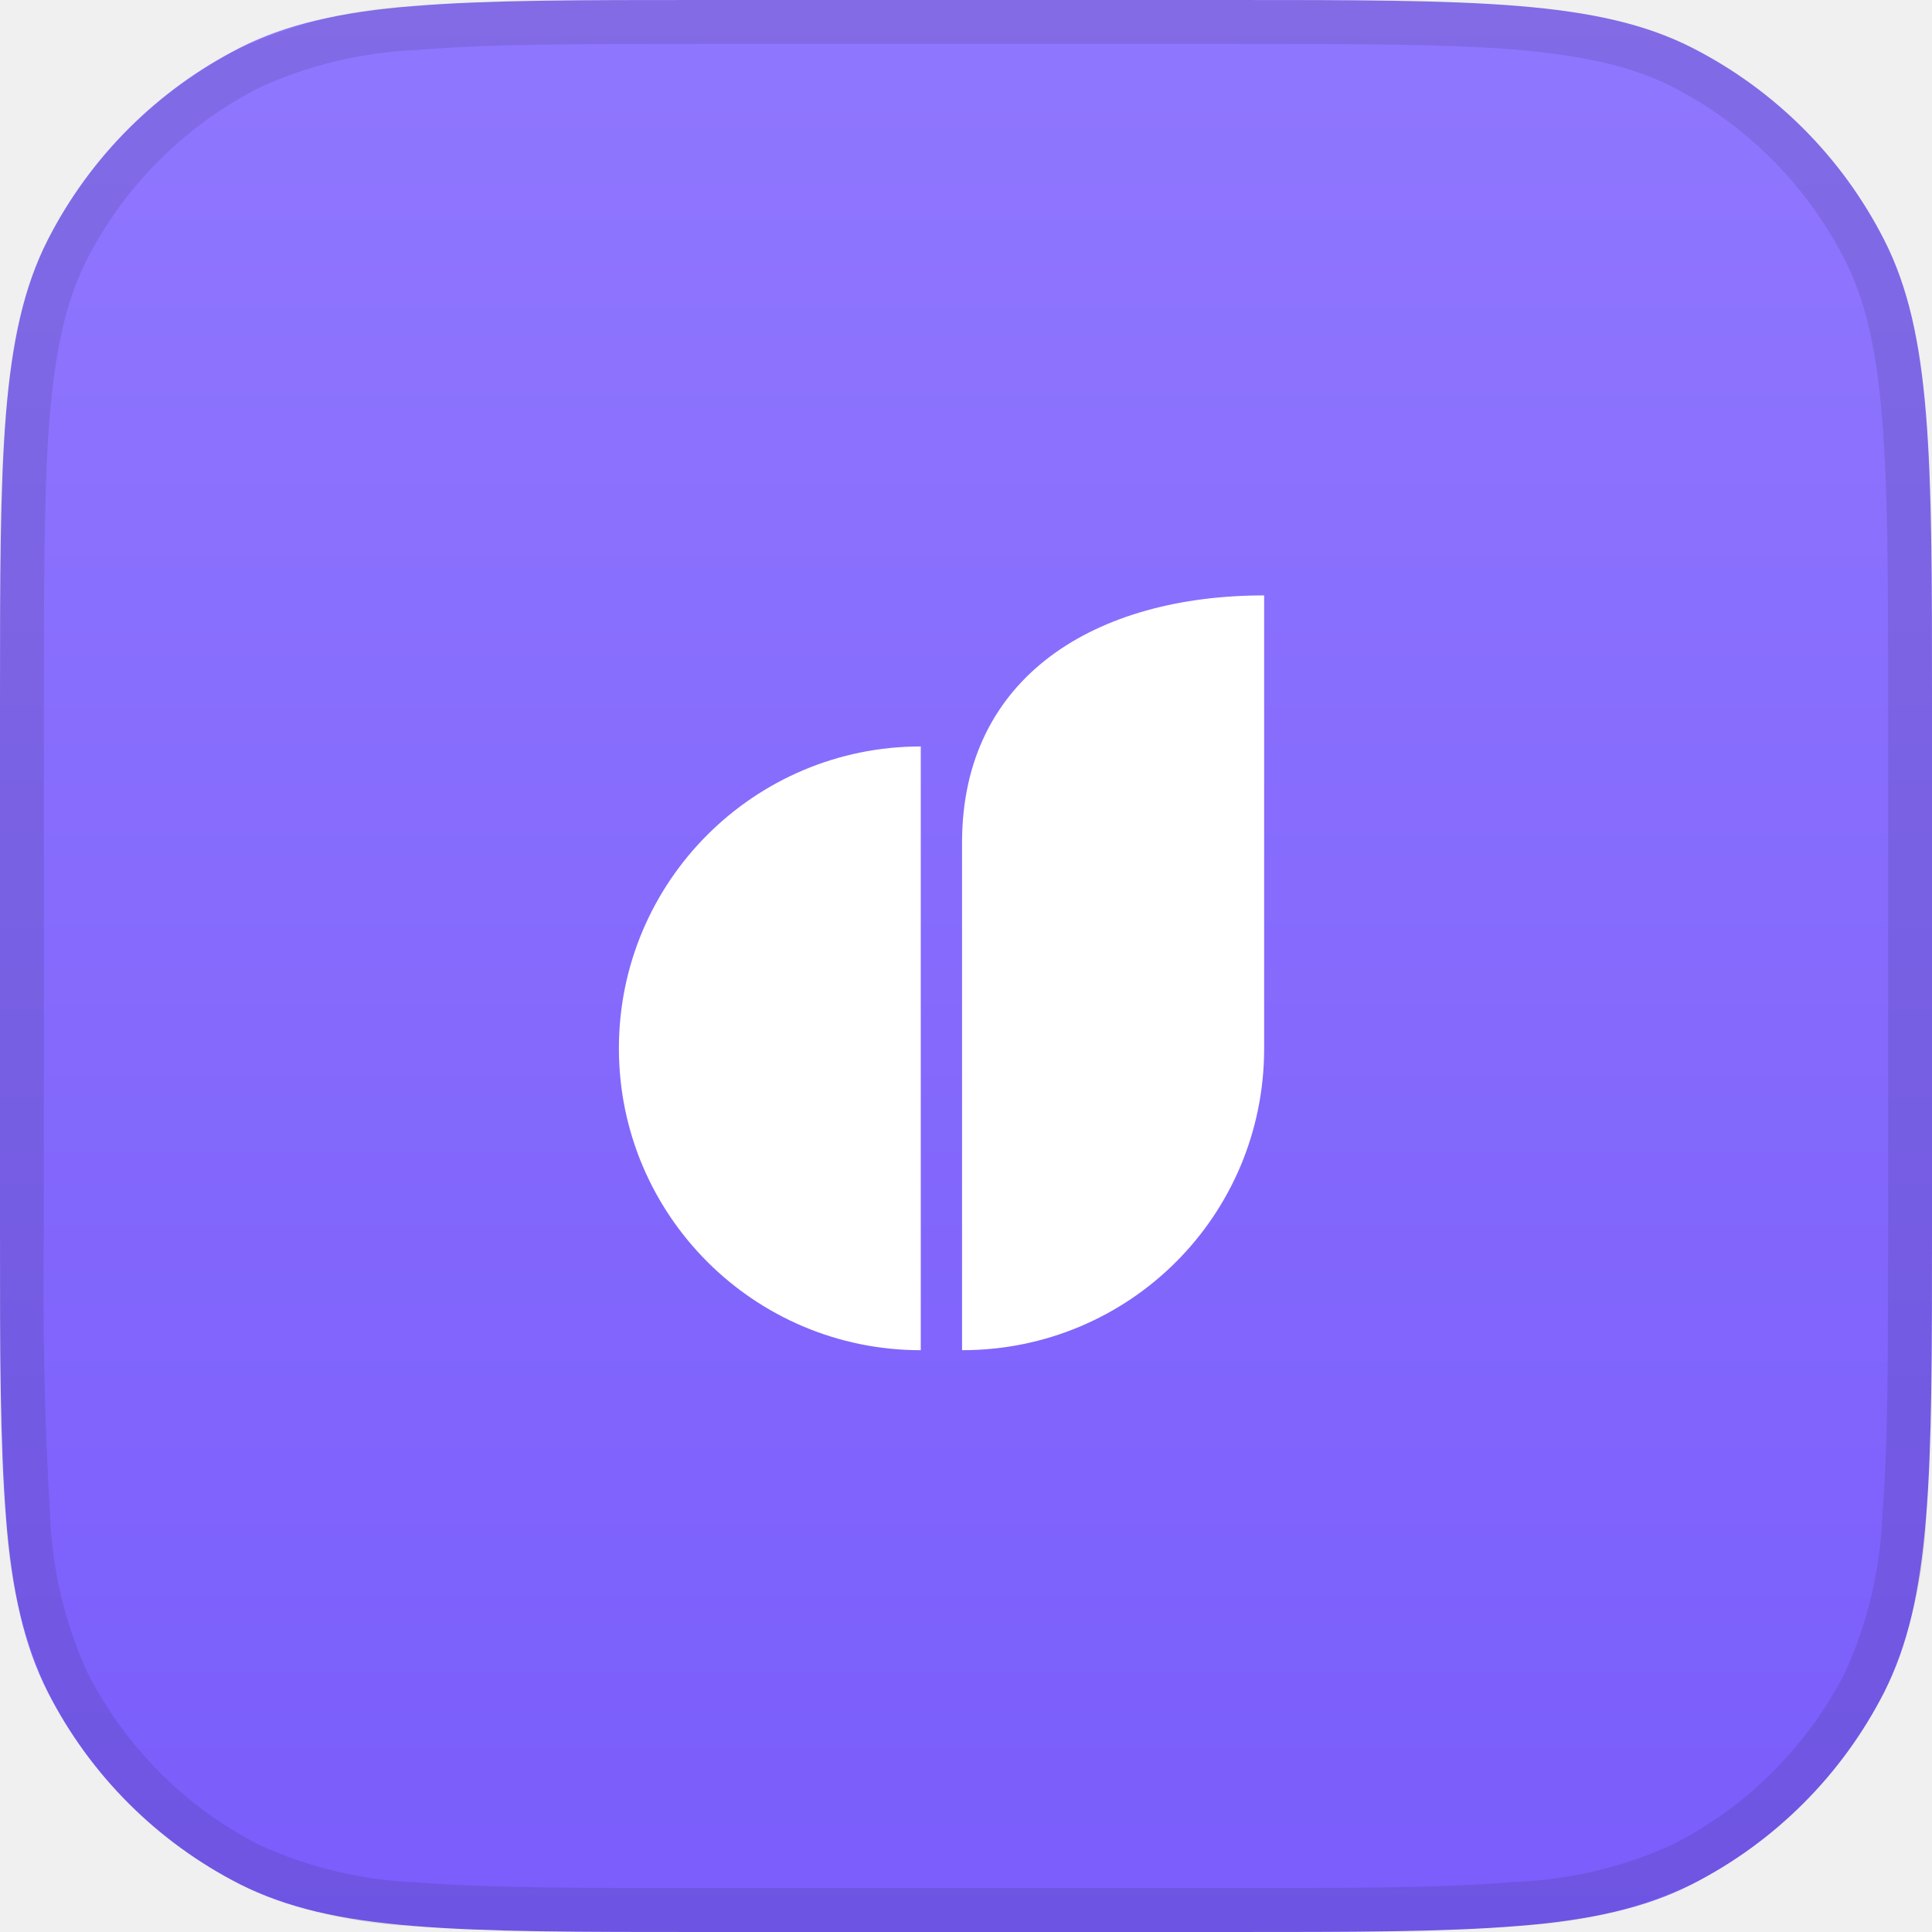
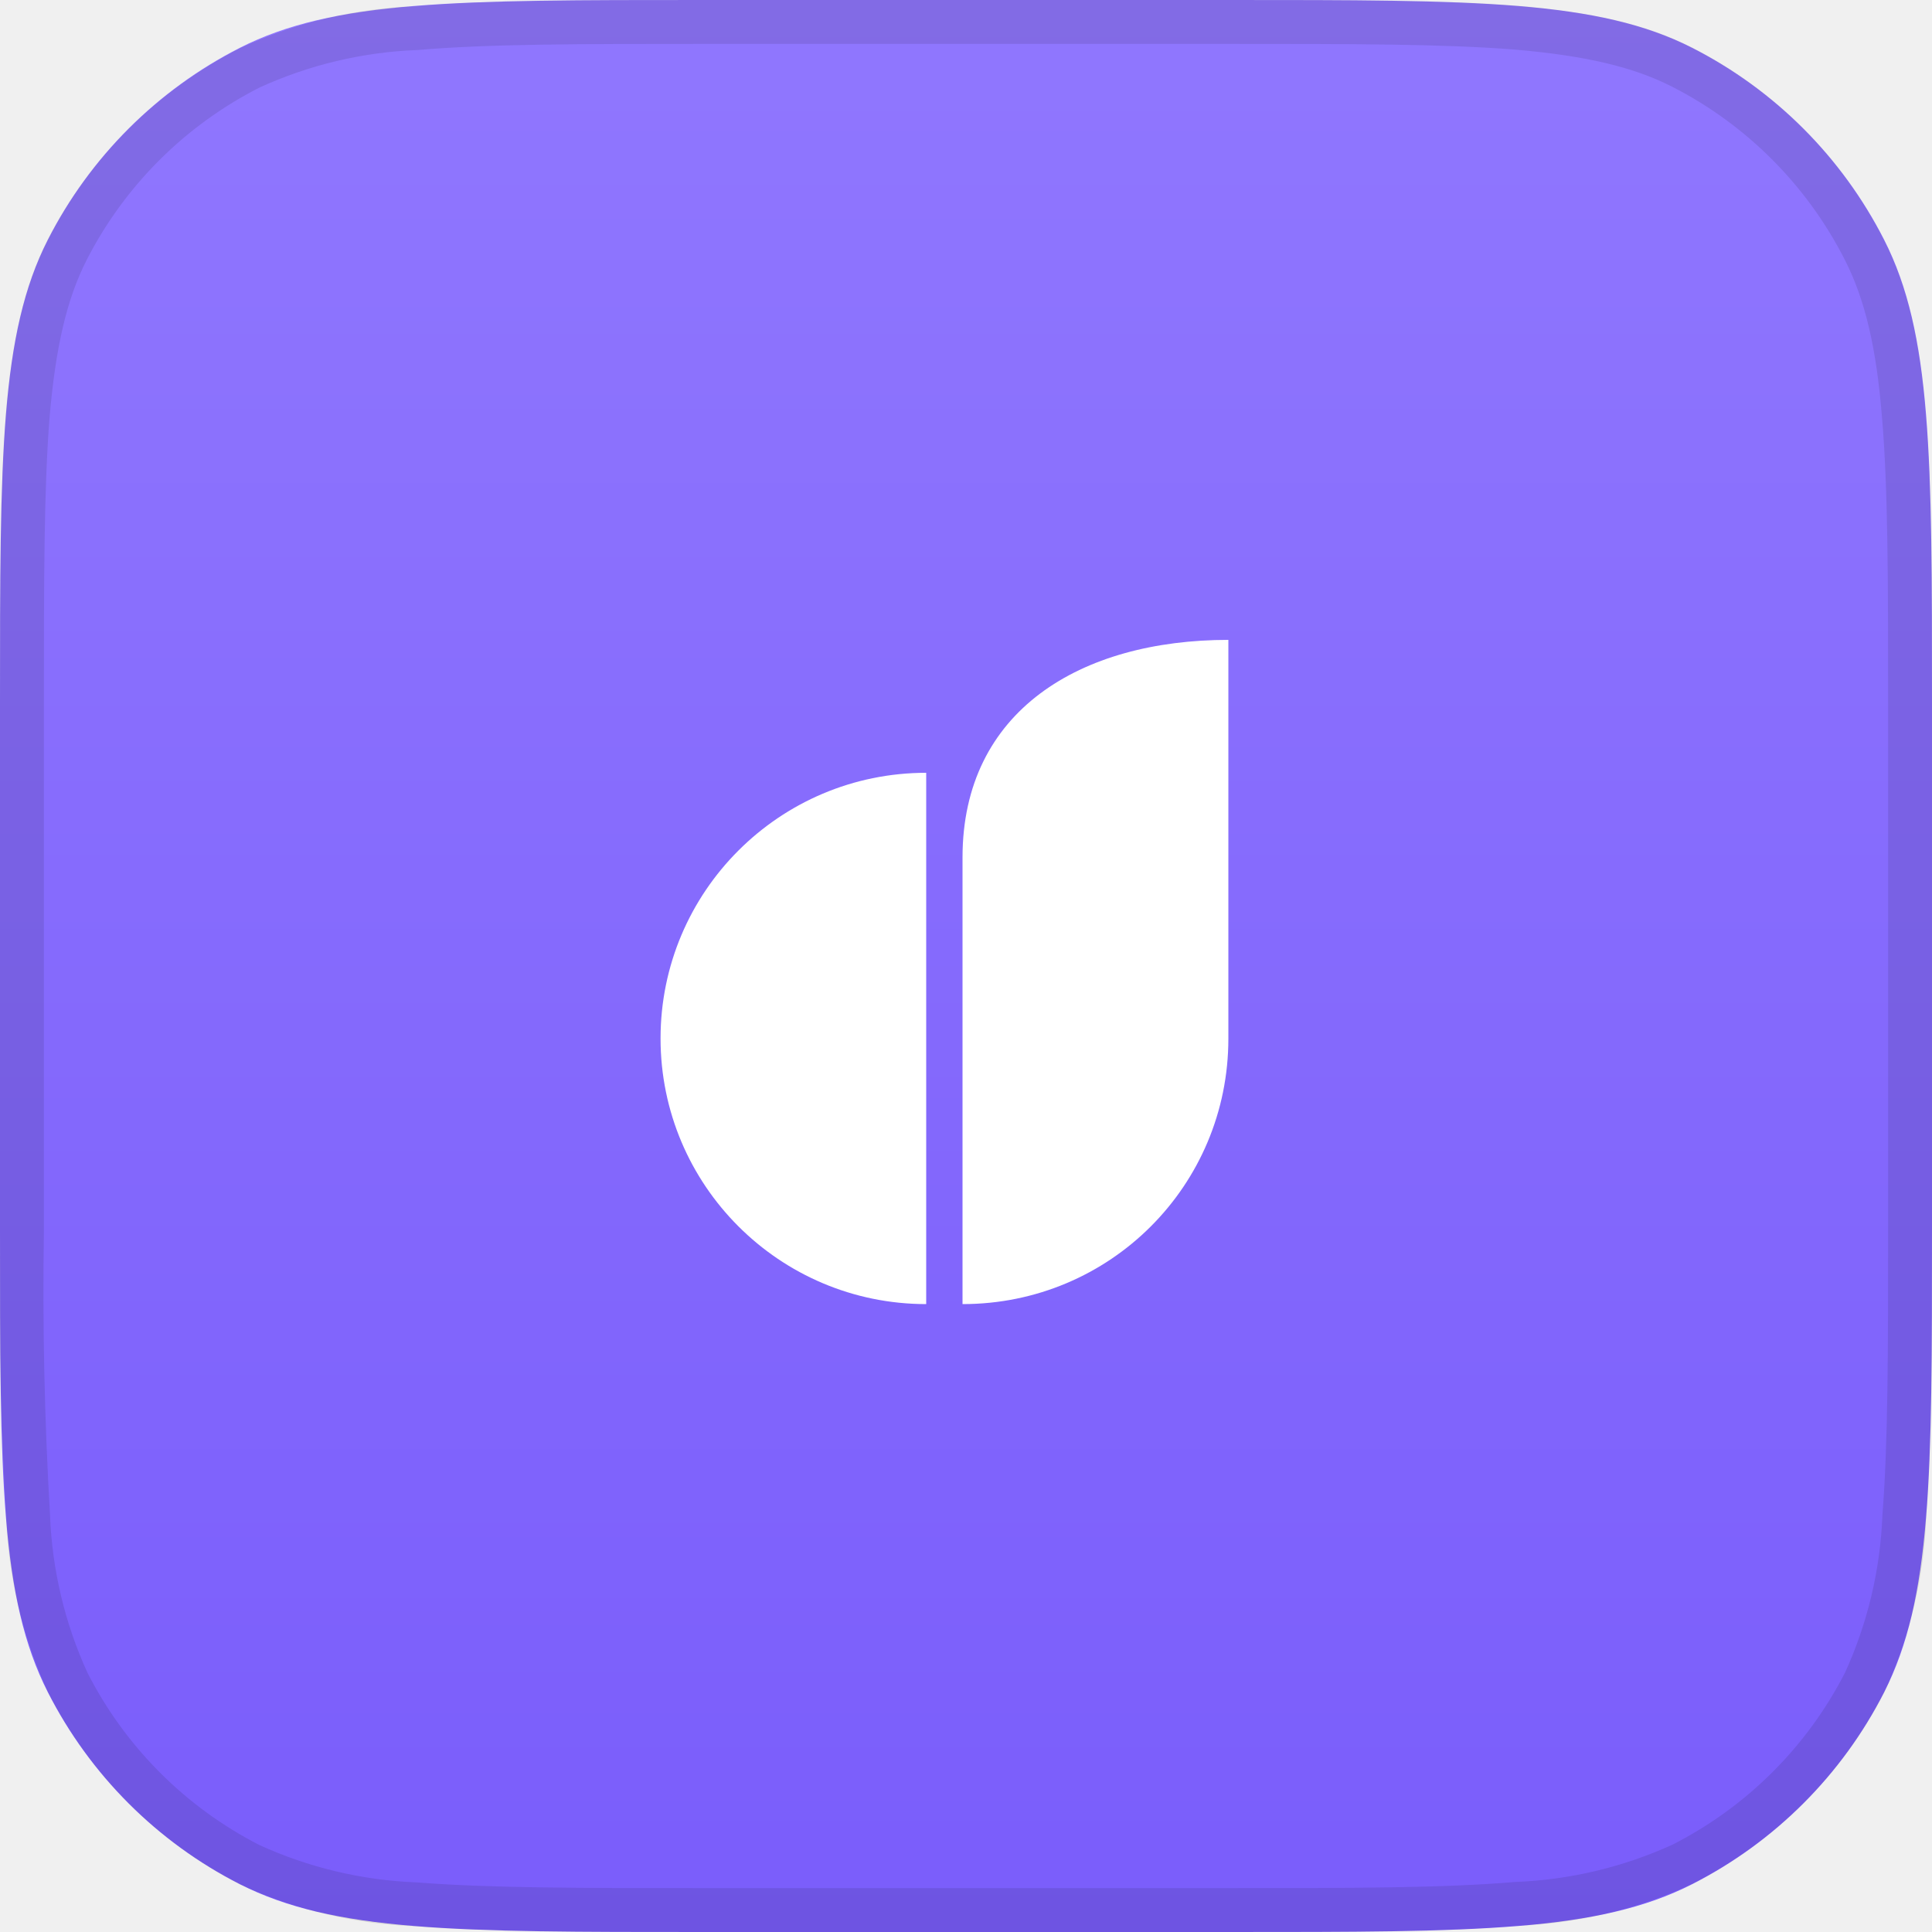
<svg xmlns="http://www.w3.org/2000/svg" width="44" height="44" fill="none" viewBox="0 0 44 44">
  <path fill="url(#a)" d="M0 16c0-5.6 0-8.4 1.09-10.54a10 10 0 0 1 4.37-4.37C7.6 0 10.4 0 16 0h12c5.6 0 8.4 0 10.54 1.09a10 10 0 0 1 4.37 4.37C44 7.6 44 10.4 44 16v12c0 5.6 0 8.4-1.09 10.54a10 10 0 0 1-4.37 4.37C36.4 44 33.6 44 28 44H16c-5.6 0-8.4 0-10.54-1.09a10 10 0 0 1-4.37-4.37C0 36.4 0 33.6 0 28z" />
  <path stroke="#000" stroke-opacity=".1" d="M16 .5h12c2.8 0 4.88 0 6.53.13 1.63.14 2.8.4 3.78.9a9.5 9.5 0 0 1 4.15 4.16c.5.98.77 2.15.9 3.78.14 1.65.14 3.72.14 6.53v12c0 2.8 0 4.88-.13 6.53a10 10 0 0 1-.9 3.78 9.5 9.5 0 0 1-4.16 4.15 10 10 0 0 1-3.78.9c-1.65.14-3.72.14-6.53.14H16c-2.8 0-4.88 0-6.53-.13a10 10 0 0 1-3.78-.9 9.5 9.5 0 0 1-4.15-4.16 10 10 0 0 1-.9-3.78A88 88 0 0 1 .5 28V16c0-2.8 0-4.88.13-6.53.14-1.63.4-2.8.9-3.78A9.5 9.5 0 0 1 5.7 1.54a10 10 0 0 1 3.78-.9C11.12.5 13.2.5 16 .5Z" />
-   <path fill="#fff" d="M21.91 19.19c0-3.8 3.06-5.63 6.88-5.63v10.32c0 3.8-3.06 6.87-6.88 6.87zM20.97 30.75a6.86 6.86 0 1 1 0-13.75z" />
+   <path fill="#fff" transform="translate(22 22) scale(.88) translate(-22 -22)" d="M21.91 19.19c0-3.8 3.06-5.63 6.88-5.63v10.32c0 3.8-3.06 6.87-6.88 6.87zM20.97 30.75a6.86 6.86 0 1 1 0-13.75z" />
  <defs>
    <linearGradient id="a" x1="22" x2="22" y1="0" y2="44" gradientUnits="userSpaceOnUse">
      <stop stop-color="#9077fe" />
      <stop offset="1" stop-color="#7a5dfb" />
    </linearGradient>
  </defs>
</svg>
